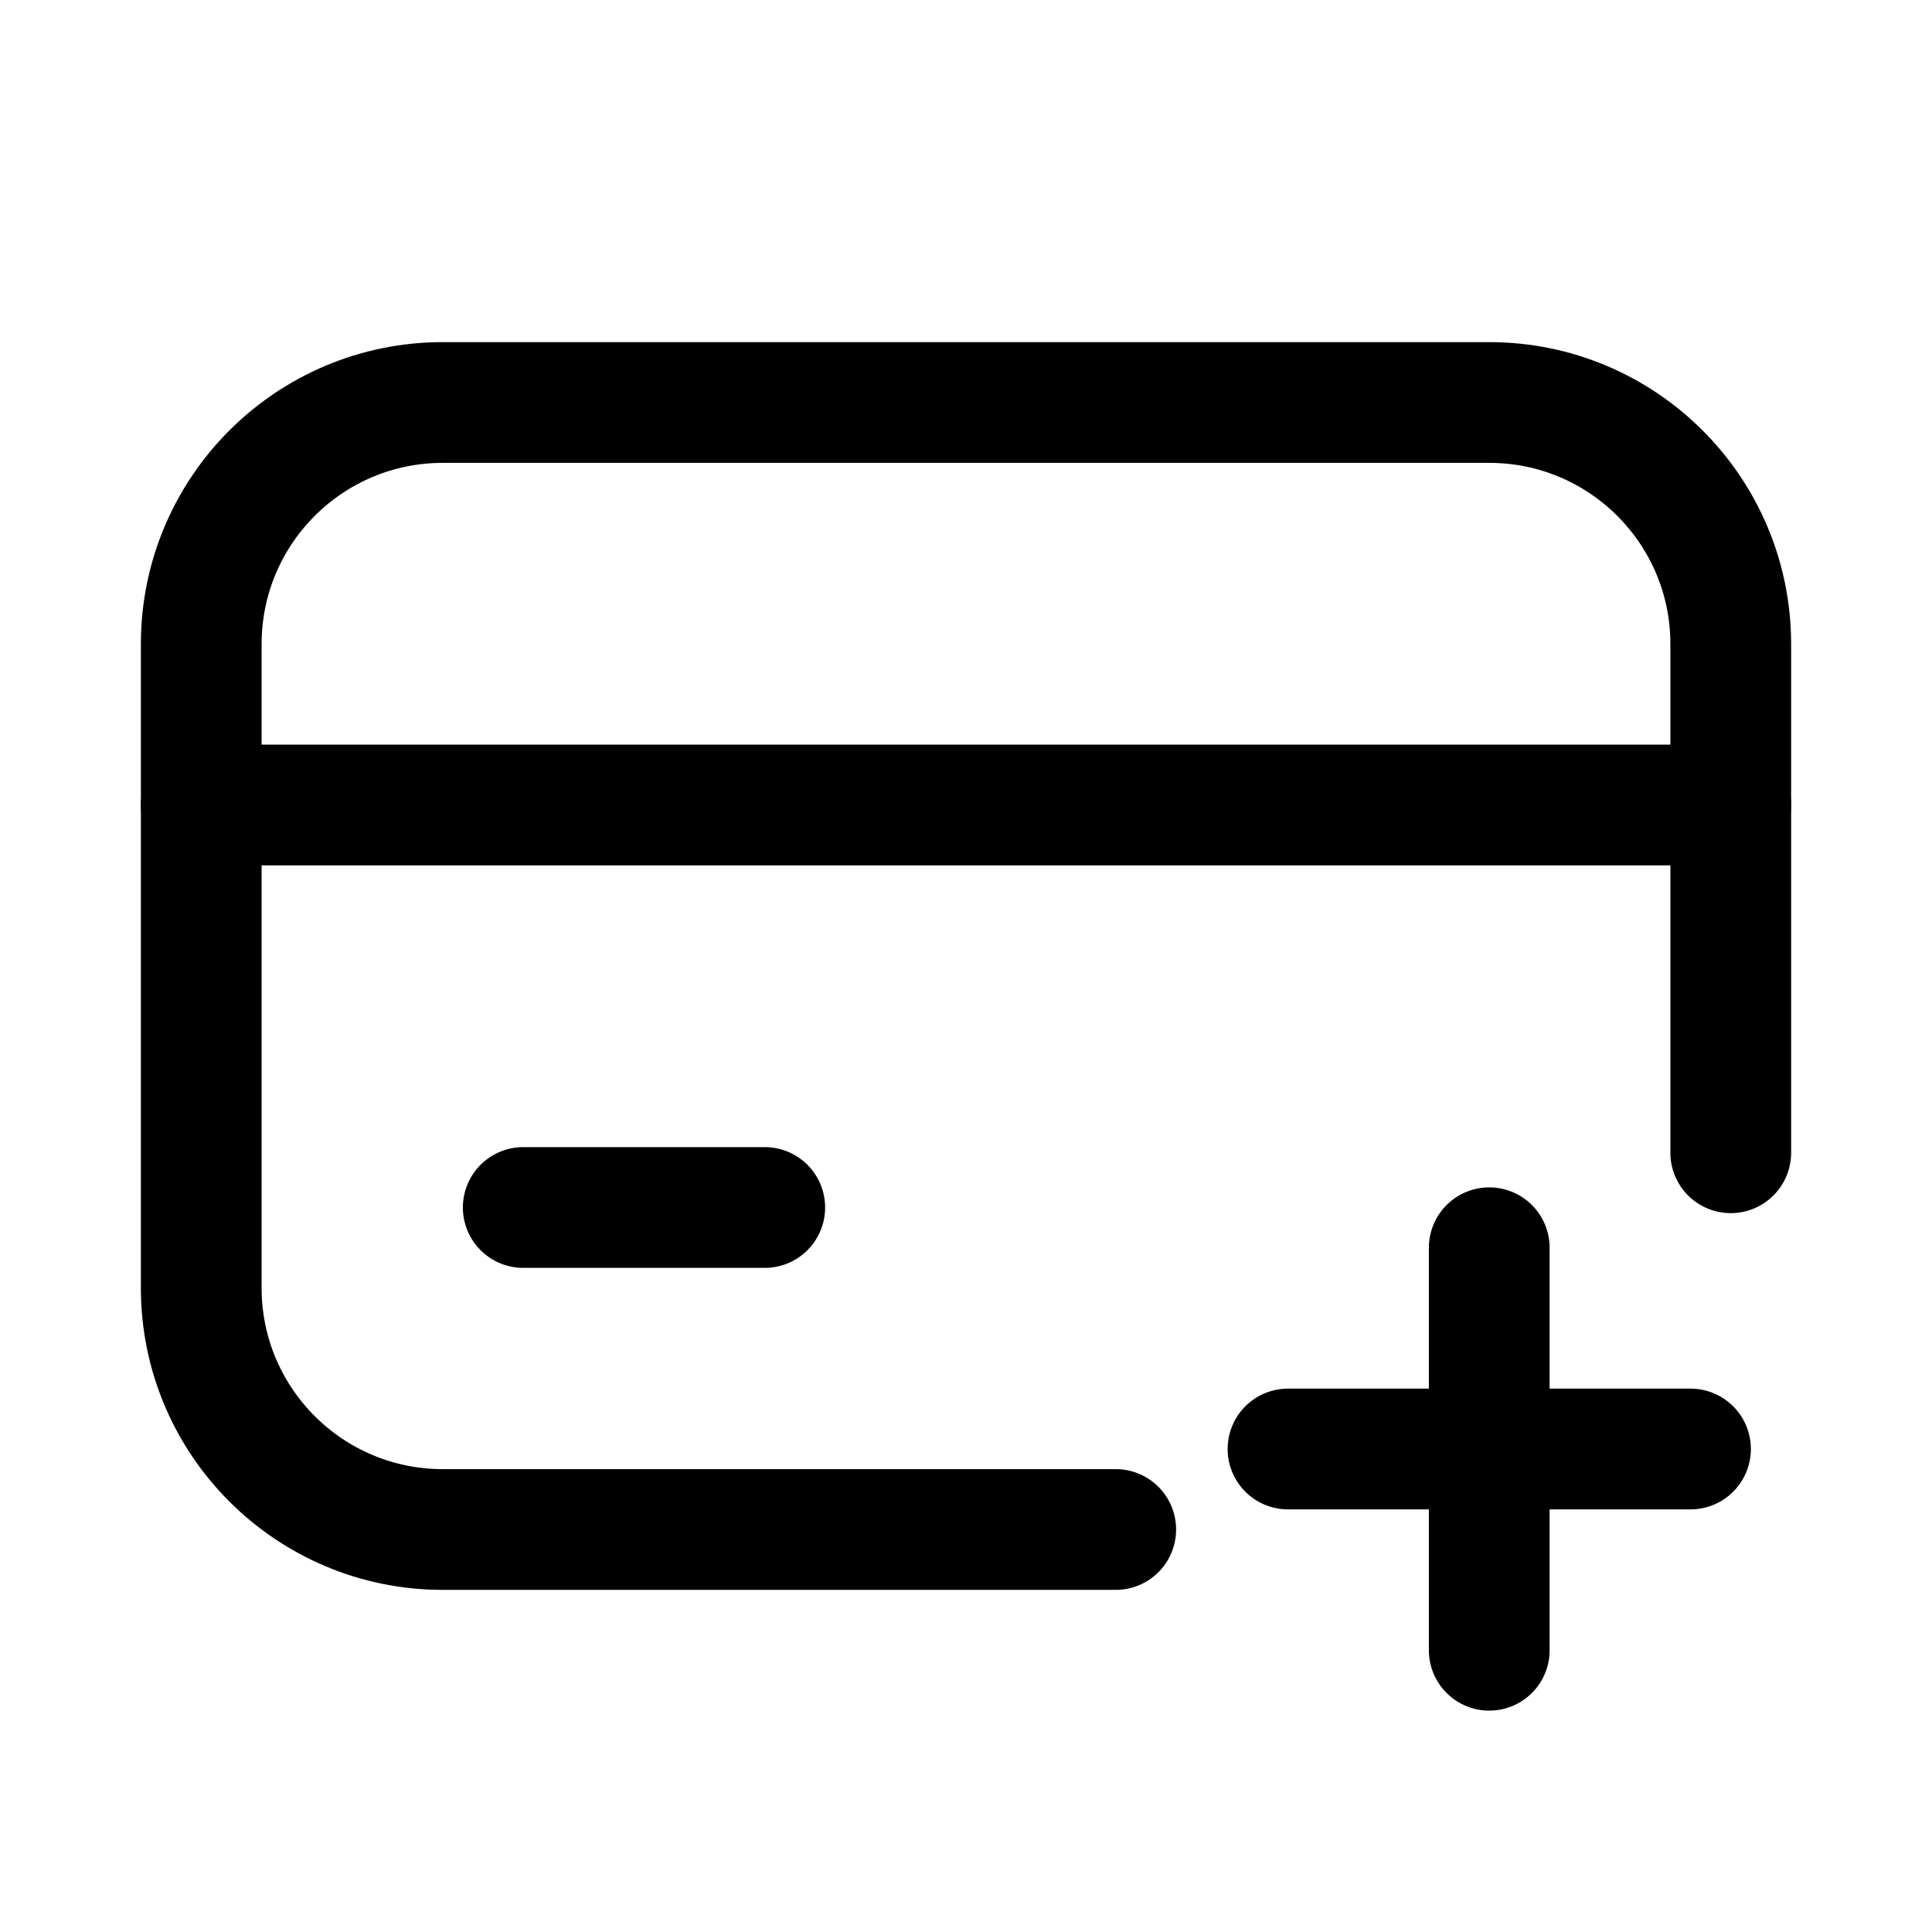
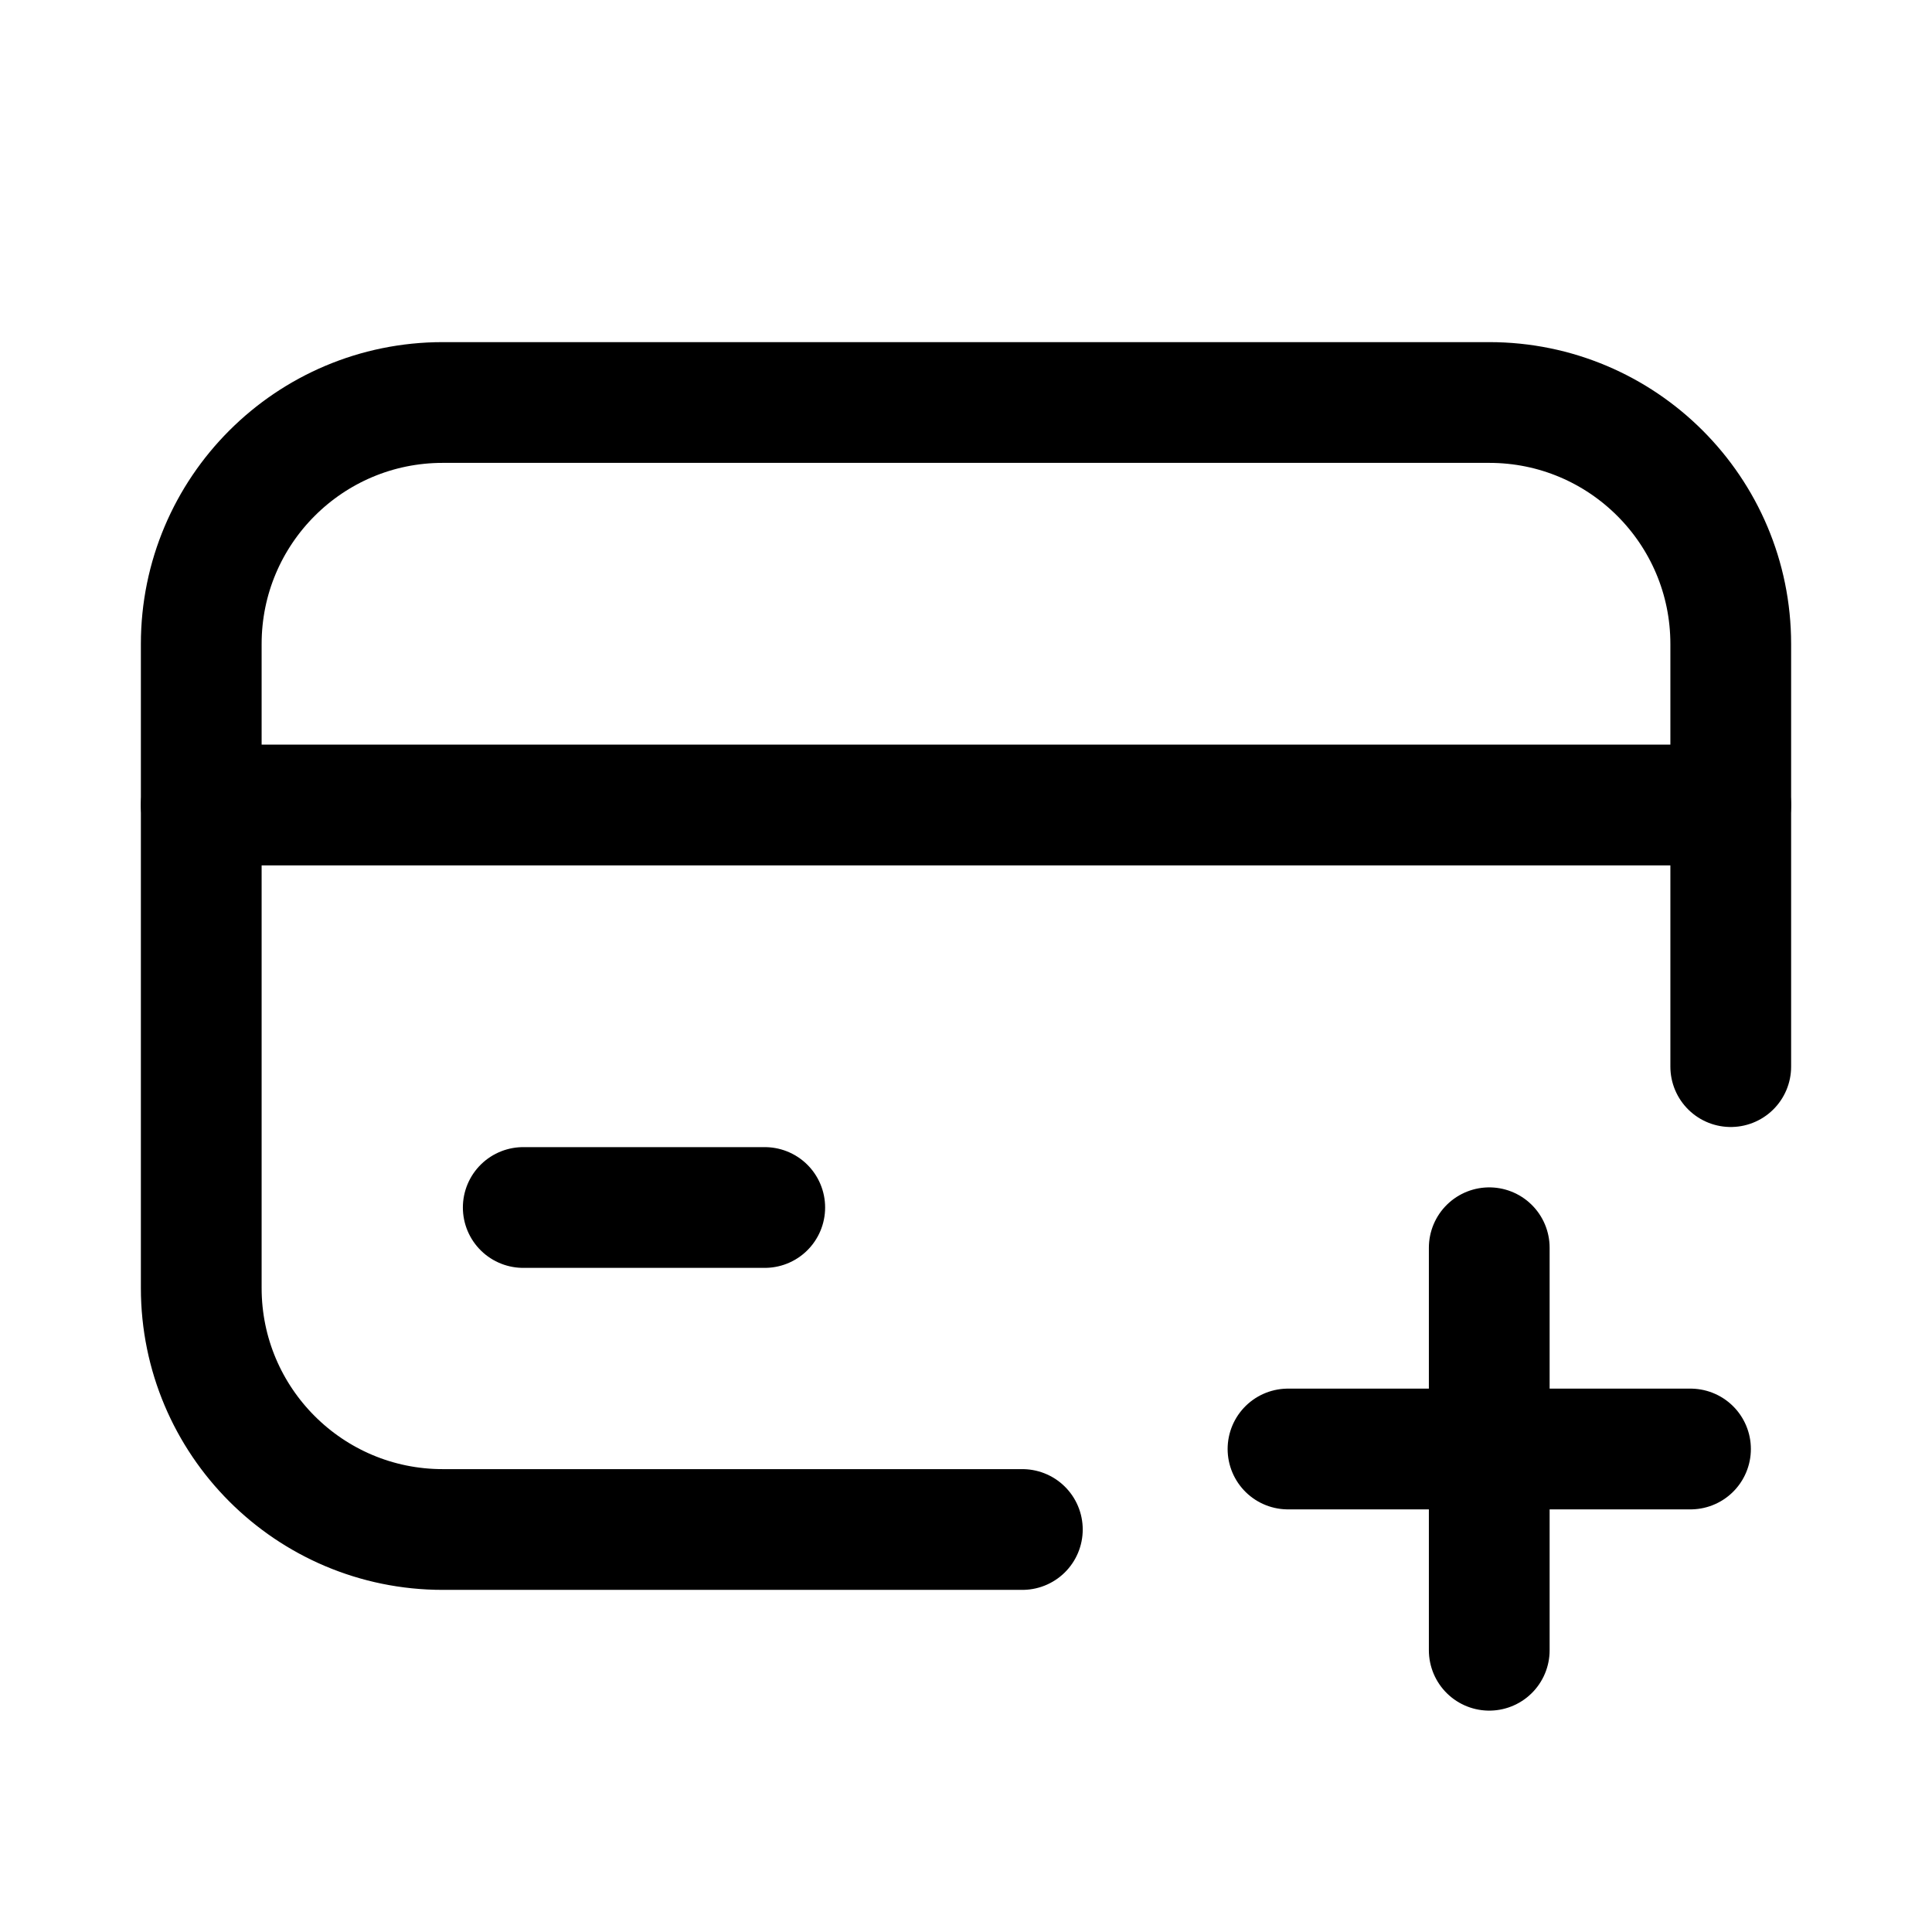
<svg xmlns="http://www.w3.org/2000/svg" viewBox="0 0 24 24" fill="none" stroke="currentColor" stroke-width="1.5" stroke-linecap="round" stroke-linejoin="round">
-   <path d="M13.86 19L5.5 19A3 3 0 0 1 2.5 16L2.5 8A3 3 0 0 1 5.5 5L18.5 5A3 3 0 0 1 21.5 8L21.5 14.32" />
+   <path d="M12.7 19L5.5 19A3 3 0 0 1 2.5 16L2.5 8A3 3 0 0 1 5.5 5L18.5 5A3 3 0 0 1 21.5 8L21.5 13.25" />
  <path d="M2.5 10L21.5 10" />
  <path d="M6.5 15L9.5 15" />
  <path d="M18.5 15.5v5" />
  <path d="M16 18h5" />
</svg>
